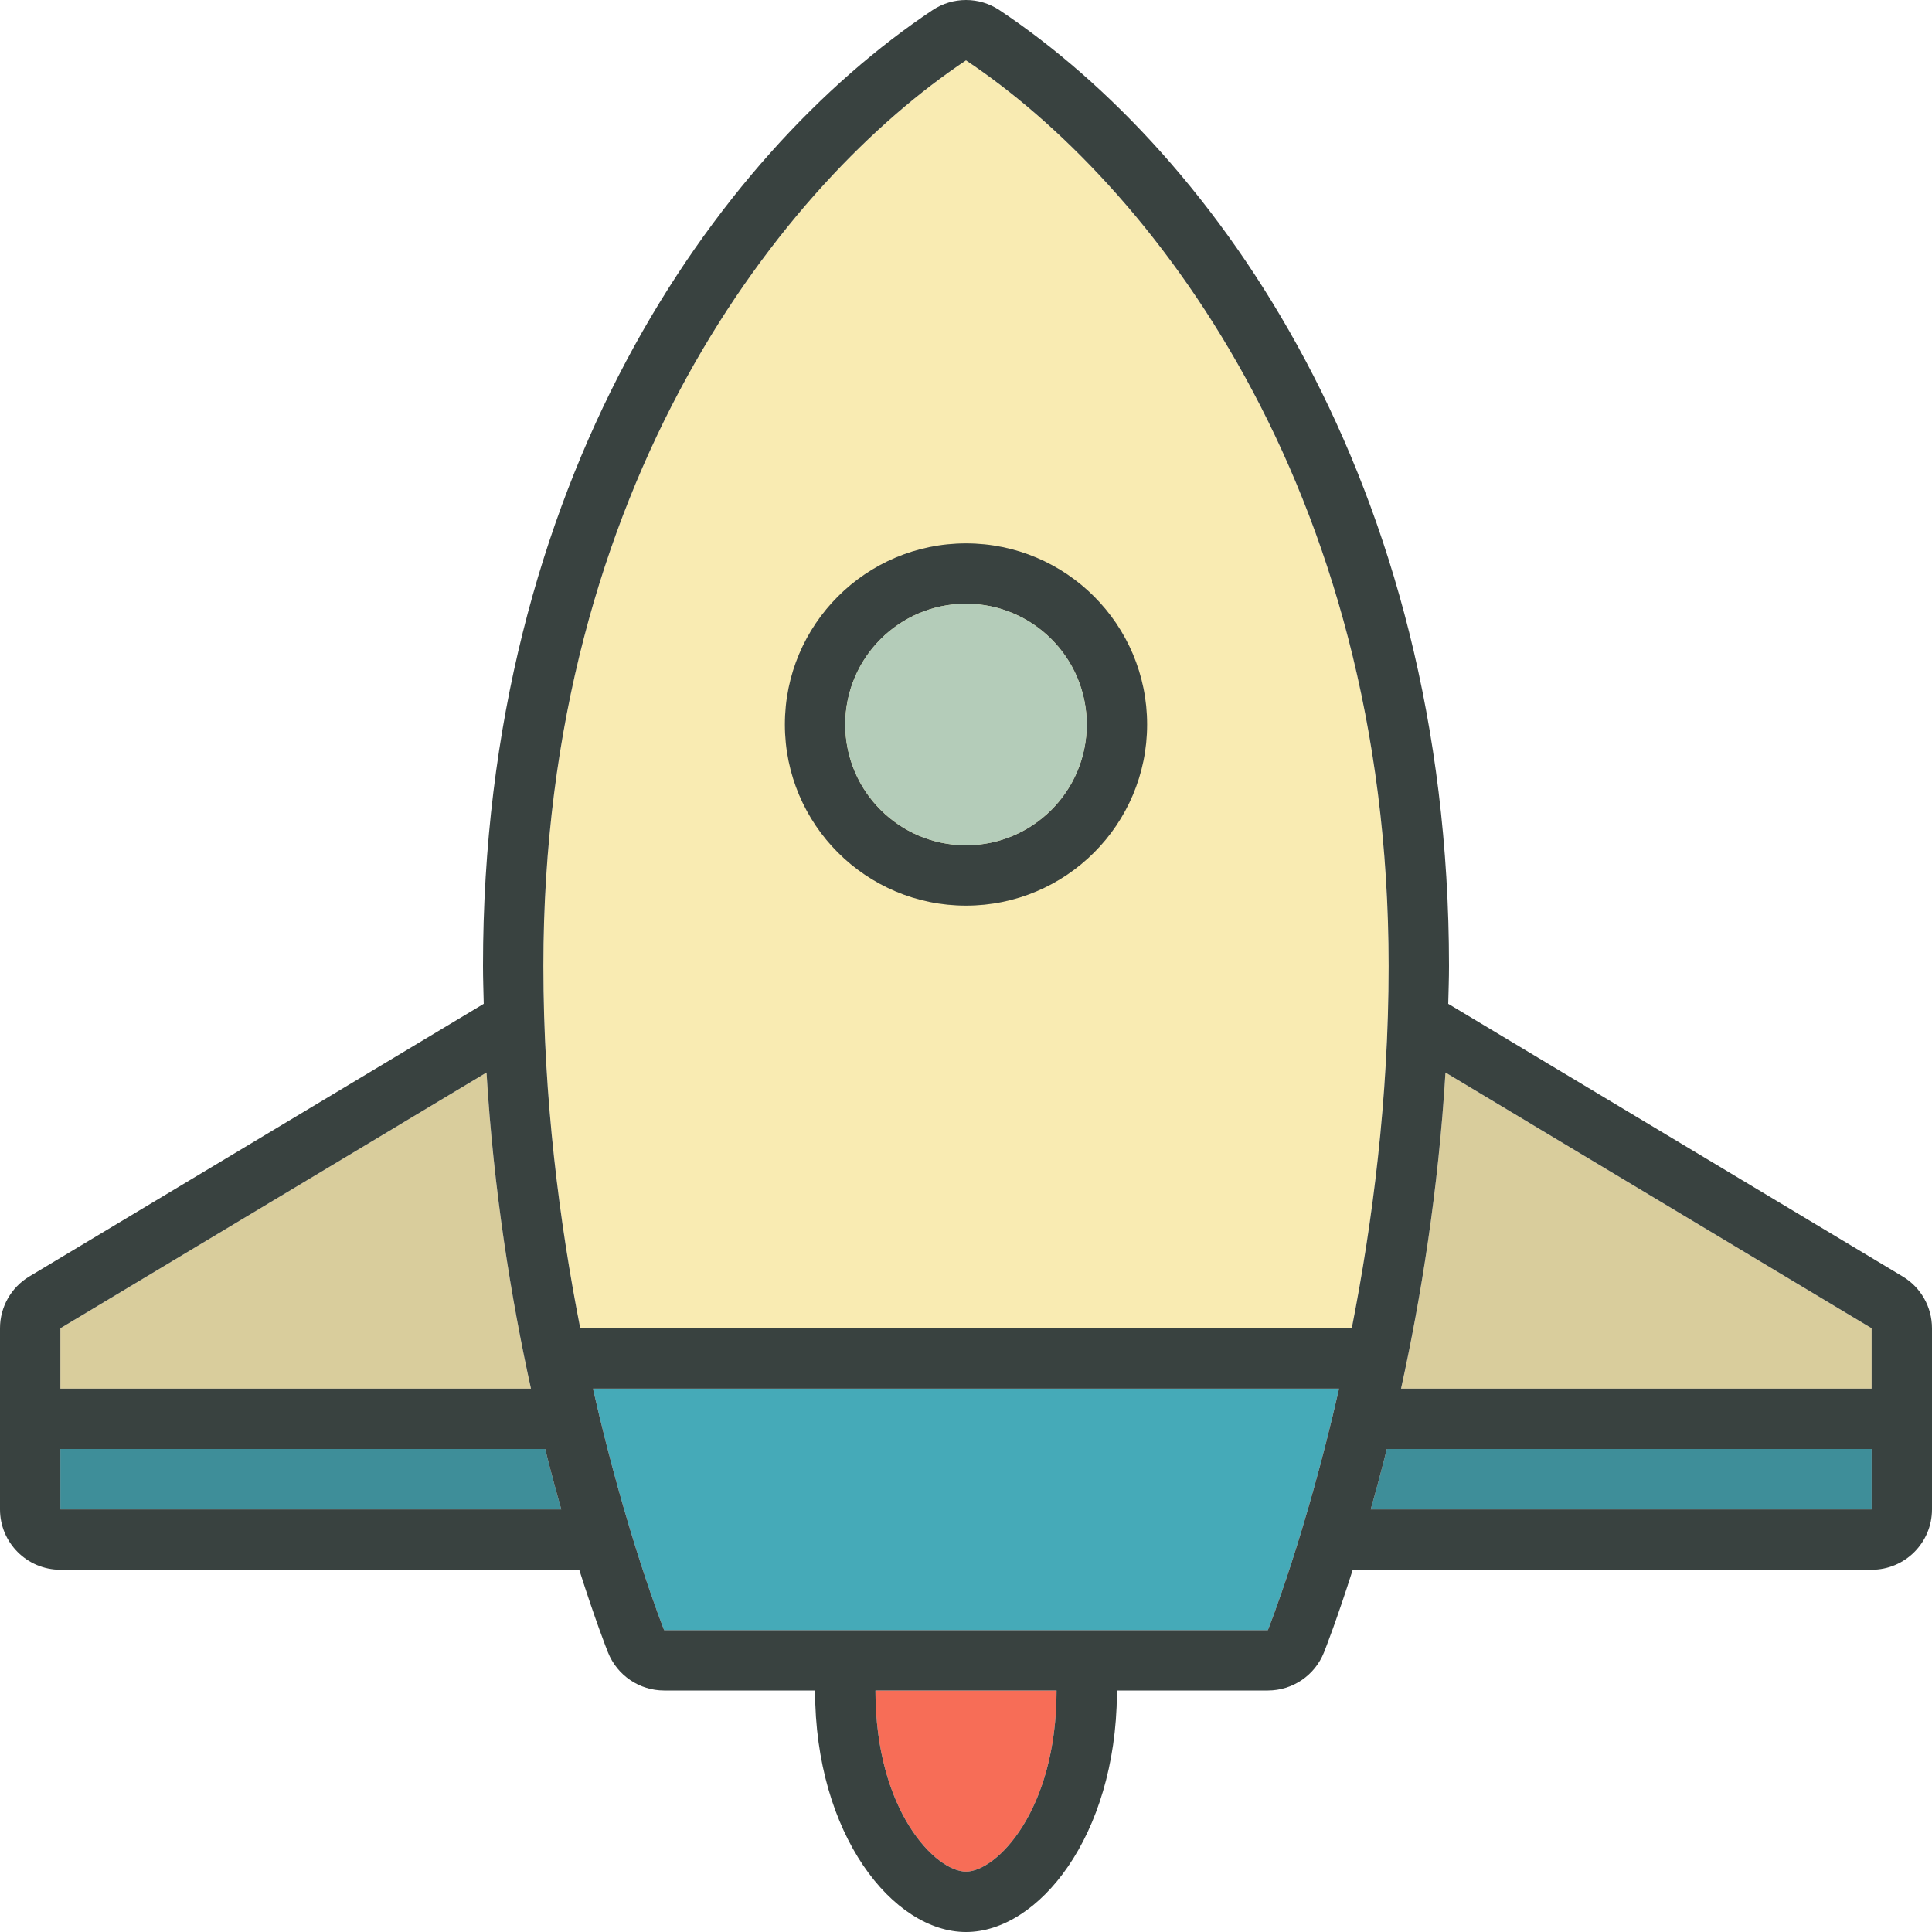
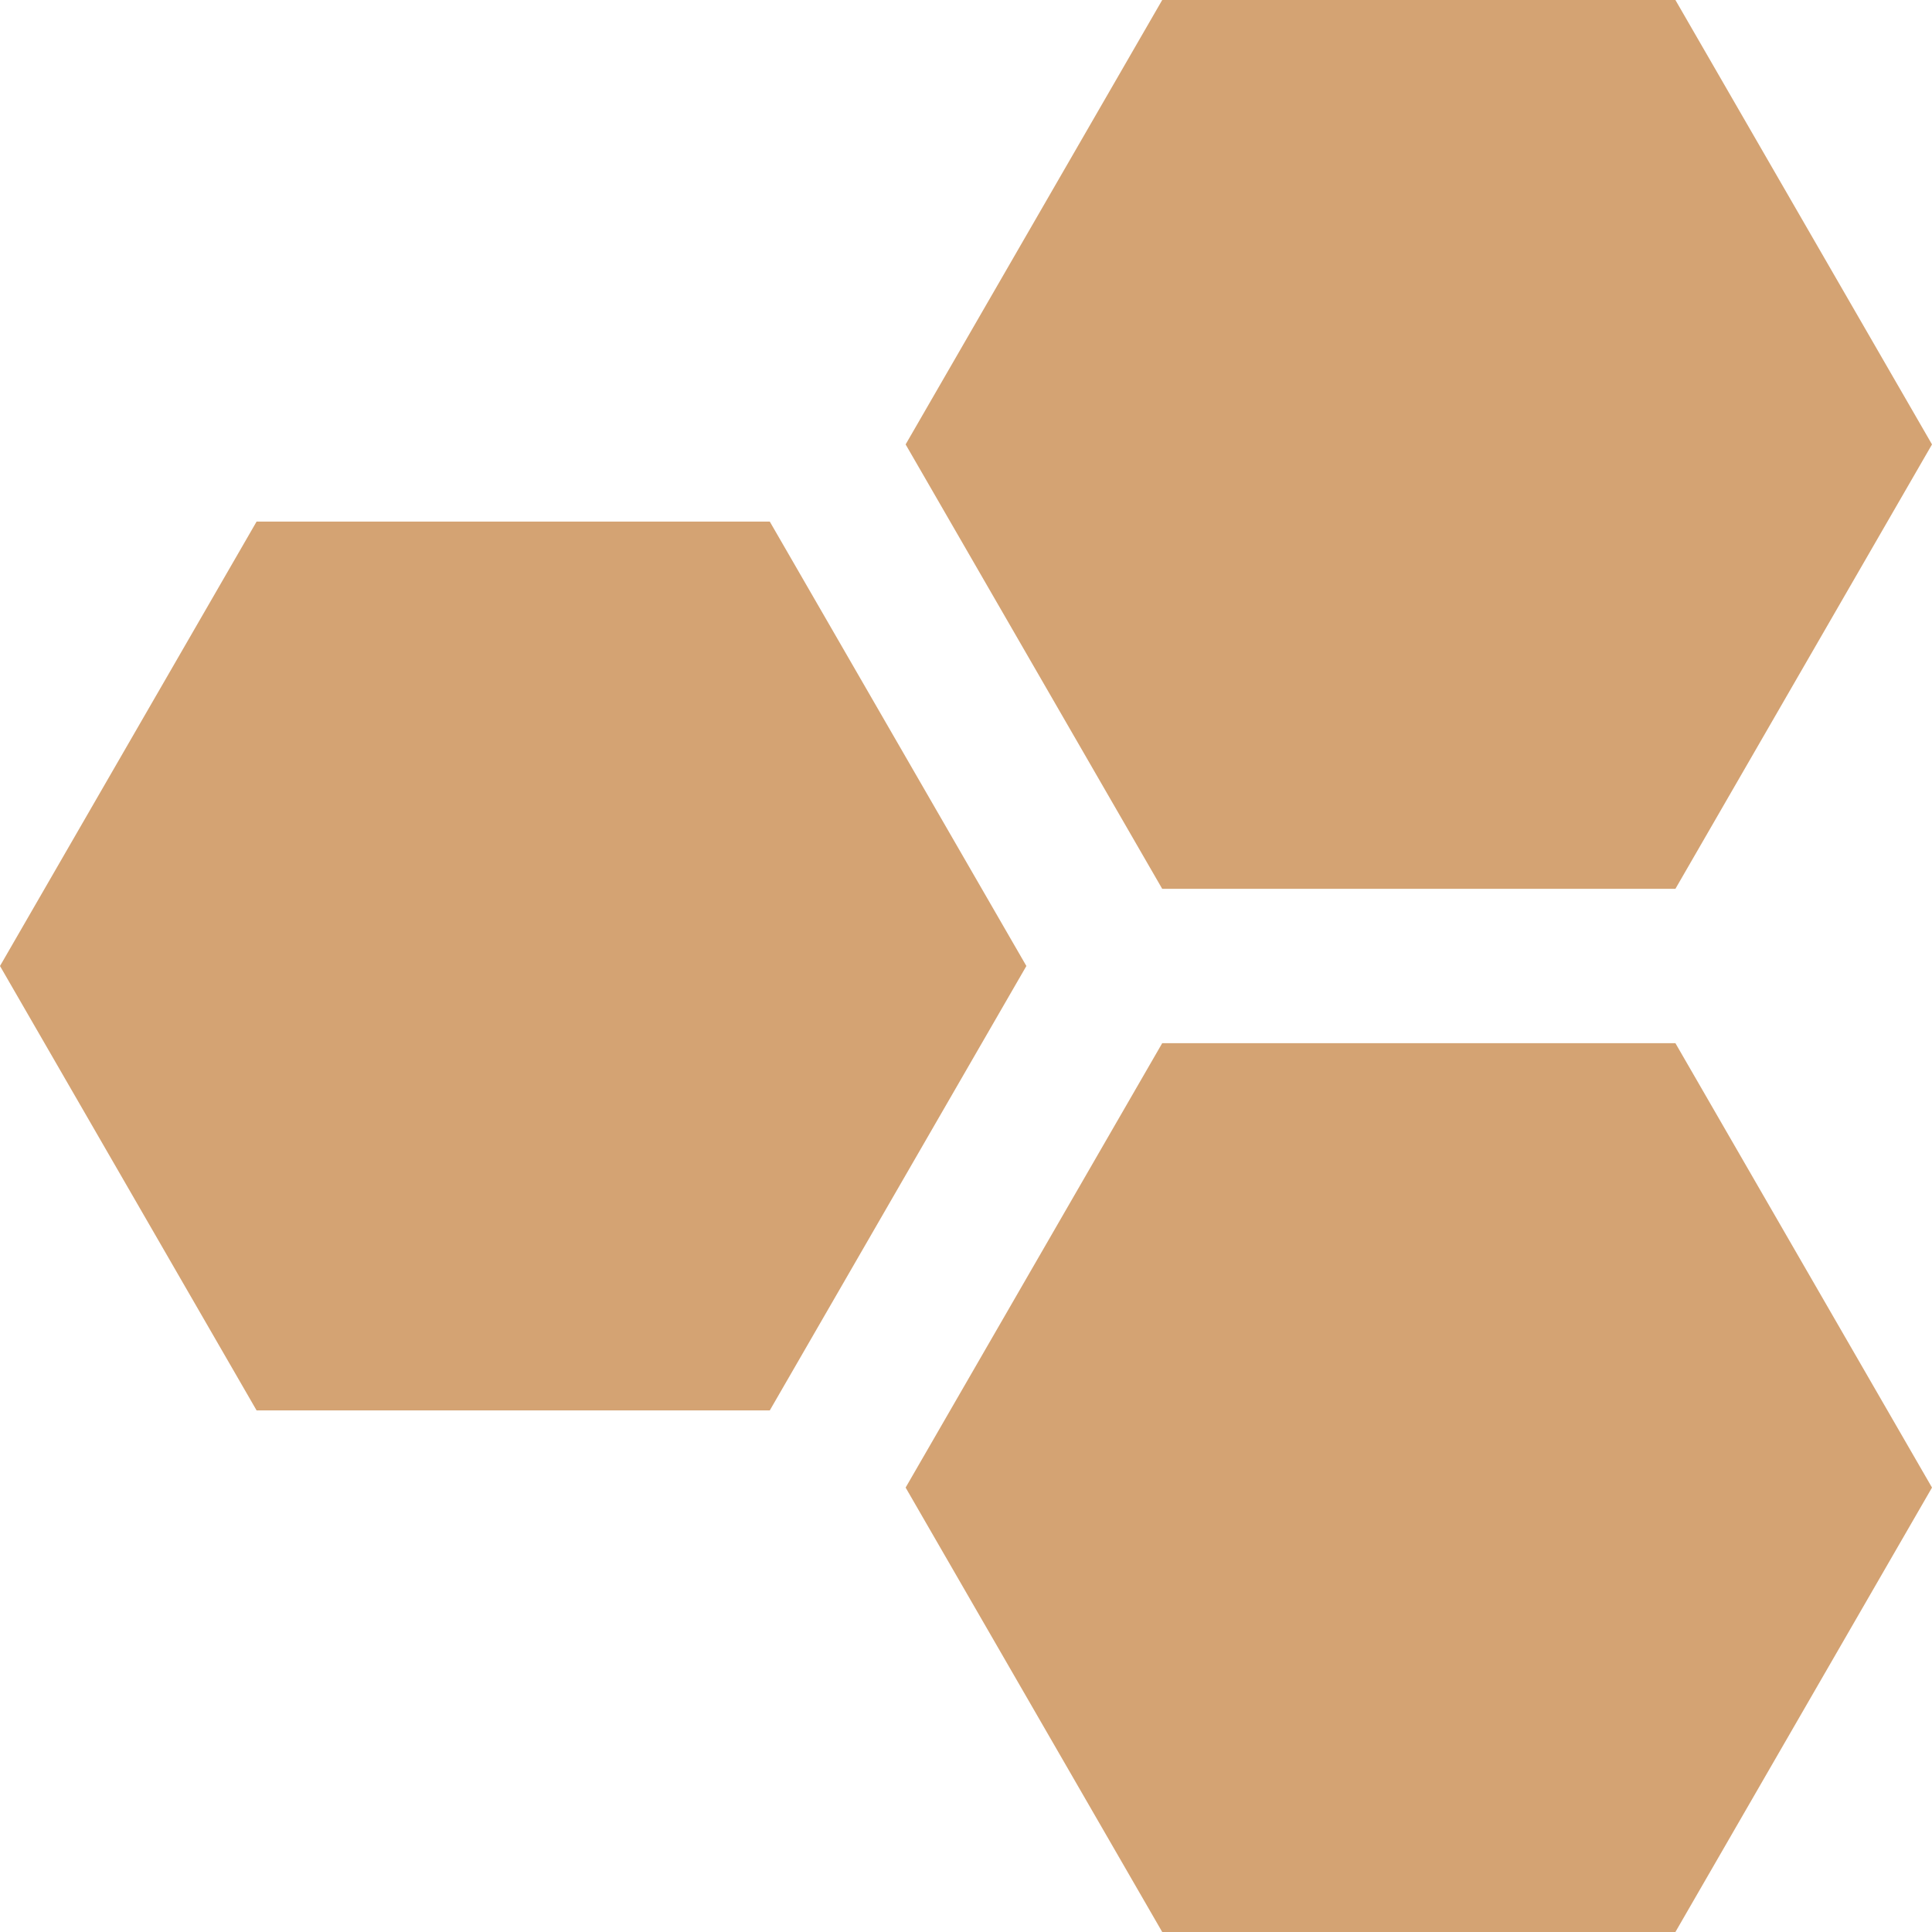
- <svg xmlns="http://www.w3.org/2000/svg" version="1.0" id="Layer_1" width="800px" height="800px" viewBox="0 0 64 64" enable-background="new 0 0 64 64" xml:space="preserve">
-   <g>
-     <path fill="#F9EBB2" d="M32,2c6,4,14,14,14,30c0,4.401-0.539,8.531-1.221,12H19.221C18.539,40.531,18,36.401,18,32C18,16,26,6,32,2   z" />
-     <path fill="#F9EBB2" d="M2,44l14.117-8.471c0.234,3.901,0.814,7.484,1.472,10.471H2V44z" />
-     <path fill="#45AAB8" d="M2,50v-2h16.059c0.182,0.728,0.362,1.396,0.54,2.022c-0.003-0.008-0.005-0.015-0.007-0.022H2z" />
-     <path fill="#F76D57" d="M32,62c-1,0-3-2-3-6h6C35,60,33,62,32,62z" />
-     <path fill="#45AAB8" d="M42,54H22c0,0-1.254-3.136-2.357-8h24.715C43.254,50.864,42,54,42,54z" />
-     <path fill="#45AAB8" d="M62,50H45.408c-0.002,0.008-0.004,0.015-0.007,0.022c0.178-0.626,0.358-1.295,0.54-2.022H62V50z" />
-     <path fill="#F9EBB2" d="M62,46H46.411c0.657-2.986,1.237-6.569,1.472-10.471L62,44V46z" />
-     <g>
-       <path fill="#394240" d="M63.029,42.285l-15.054-9.032c0,0.004,0,0.009-0.001,0.013C47.984,32.844,48,32.427,48,32    c0-16.026-7.692-26.865-14.891-31.664C32.773,0.112,32.387,0,32,0s-0.773,0.112-1.109,0.336C23.692,5.135,16,15.974,16,32    c0,0.427,0.016,0.844,0.025,1.266c-0.001-0.004-0.001-0.009-0.001-0.013L0.971,42.285C0.368,42.646,0,43.297,0,44v6    c0,1.104,0.896,2,2,2h17.188c0.516,1.627,0.904,2.617,0.954,2.742C20.447,55.502,21.183,56,22,56h5c0,4.785,2.585,8,5,8    c2.396,0,4.961-3.166,5-7.891c0.002-0.036,0.003-0.072,0.003-0.109H42c0.817,0,1.553-0.498,1.857-1.258    c0.05-0.125,0.438-1.115,0.954-2.742H62c1.104,0,2-0.896,2-2v-6C64,43.297,63.632,42.646,63.029,42.285z M2,44l14.117-8.471    c0.234,3.901,0.814,7.484,1.472,10.471H2V44z M18.592,50H2v-2h16.059c0.182,0.728,0.362,1.396,0.54,2.022    C18.596,50.015,18.594,50.008,18.592,50z M32,62c-1,0-3-2-3-6h6C35,60,33,62,32,62z M42,54H22c0,0-1.254-3.136-2.357-8h24.715    C43.254,50.864,42,54,42,54z M44.779,44H19.221C18.539,40.531,18,36.401,18,32c0-16,8-26,14-30c6,4,14,14,14,30    C46,36.401,45.461,40.531,44.779,44z M62,50H45.408c-0.002,0.008-0.004,0.015-0.007,0.022c0.178-0.626,0.358-1.295,0.54-2.022H62    V50z M62,46H46.411c0.657-2.986,1.237-6.569,1.472-10.471L62,44V46z" />
-       <path fill="#394240" d="M32,18c-3.313,0-6,2.687-6,6s2.687,6,6,6s6-2.687,6-6S35.313,18,32,18z M32,28c-2.209,0-4-1.791-4-4    s1.791-4,4-4s4,1.791,4,4S34.209,28,32,28z" />
-     </g>
-     <circle fill="#B4CCB9" cx="32" cy="24" r="4" />
-     <g opacity="0.15">
-       <path fill="#231F20" d="M2,44v2h15.589c-0.657-2.986-1.237-6.569-1.472-10.471L2,44z" />
-       <path fill="#231F20" d="M47.883,35.529c-0.234,3.901-0.814,7.484-1.472,10.471H62v-2L47.883,35.529z" />
-     </g>
-     <g opacity="0.2">
-       <path fill="#231F20" d="M2,48v2h16.592c0.002,0.008,0.004,0.015,0.007,0.022c-0.178-0.626-0.358-1.295-0.54-2.022H2z" />
-       <path fill="#231F20" d="M45.941,48c-0.182,0.728-0.362,1.396-0.54,2.022c0.003-0.008,0.005-0.015,0.007-0.022H62v-2H45.941z" />
-     </g>
+ <svg xmlns="http://www.w3.org/2000/svg" viewBox="0 0 512 512">
+   <g fill="#d4a373">
+     <polygon points="68,373.776 0,256 68,138.224 204,138.224 272,256 204,373.776" />
+     <polygon points="308,235.552 240,117.776 308,0 444,0 512,117.776 444,235.552" />
+     <polygon points="308,512 240,394.224 308,276.448 444,276.448 512,394.224 444,512" />
  </g>
</svg>
